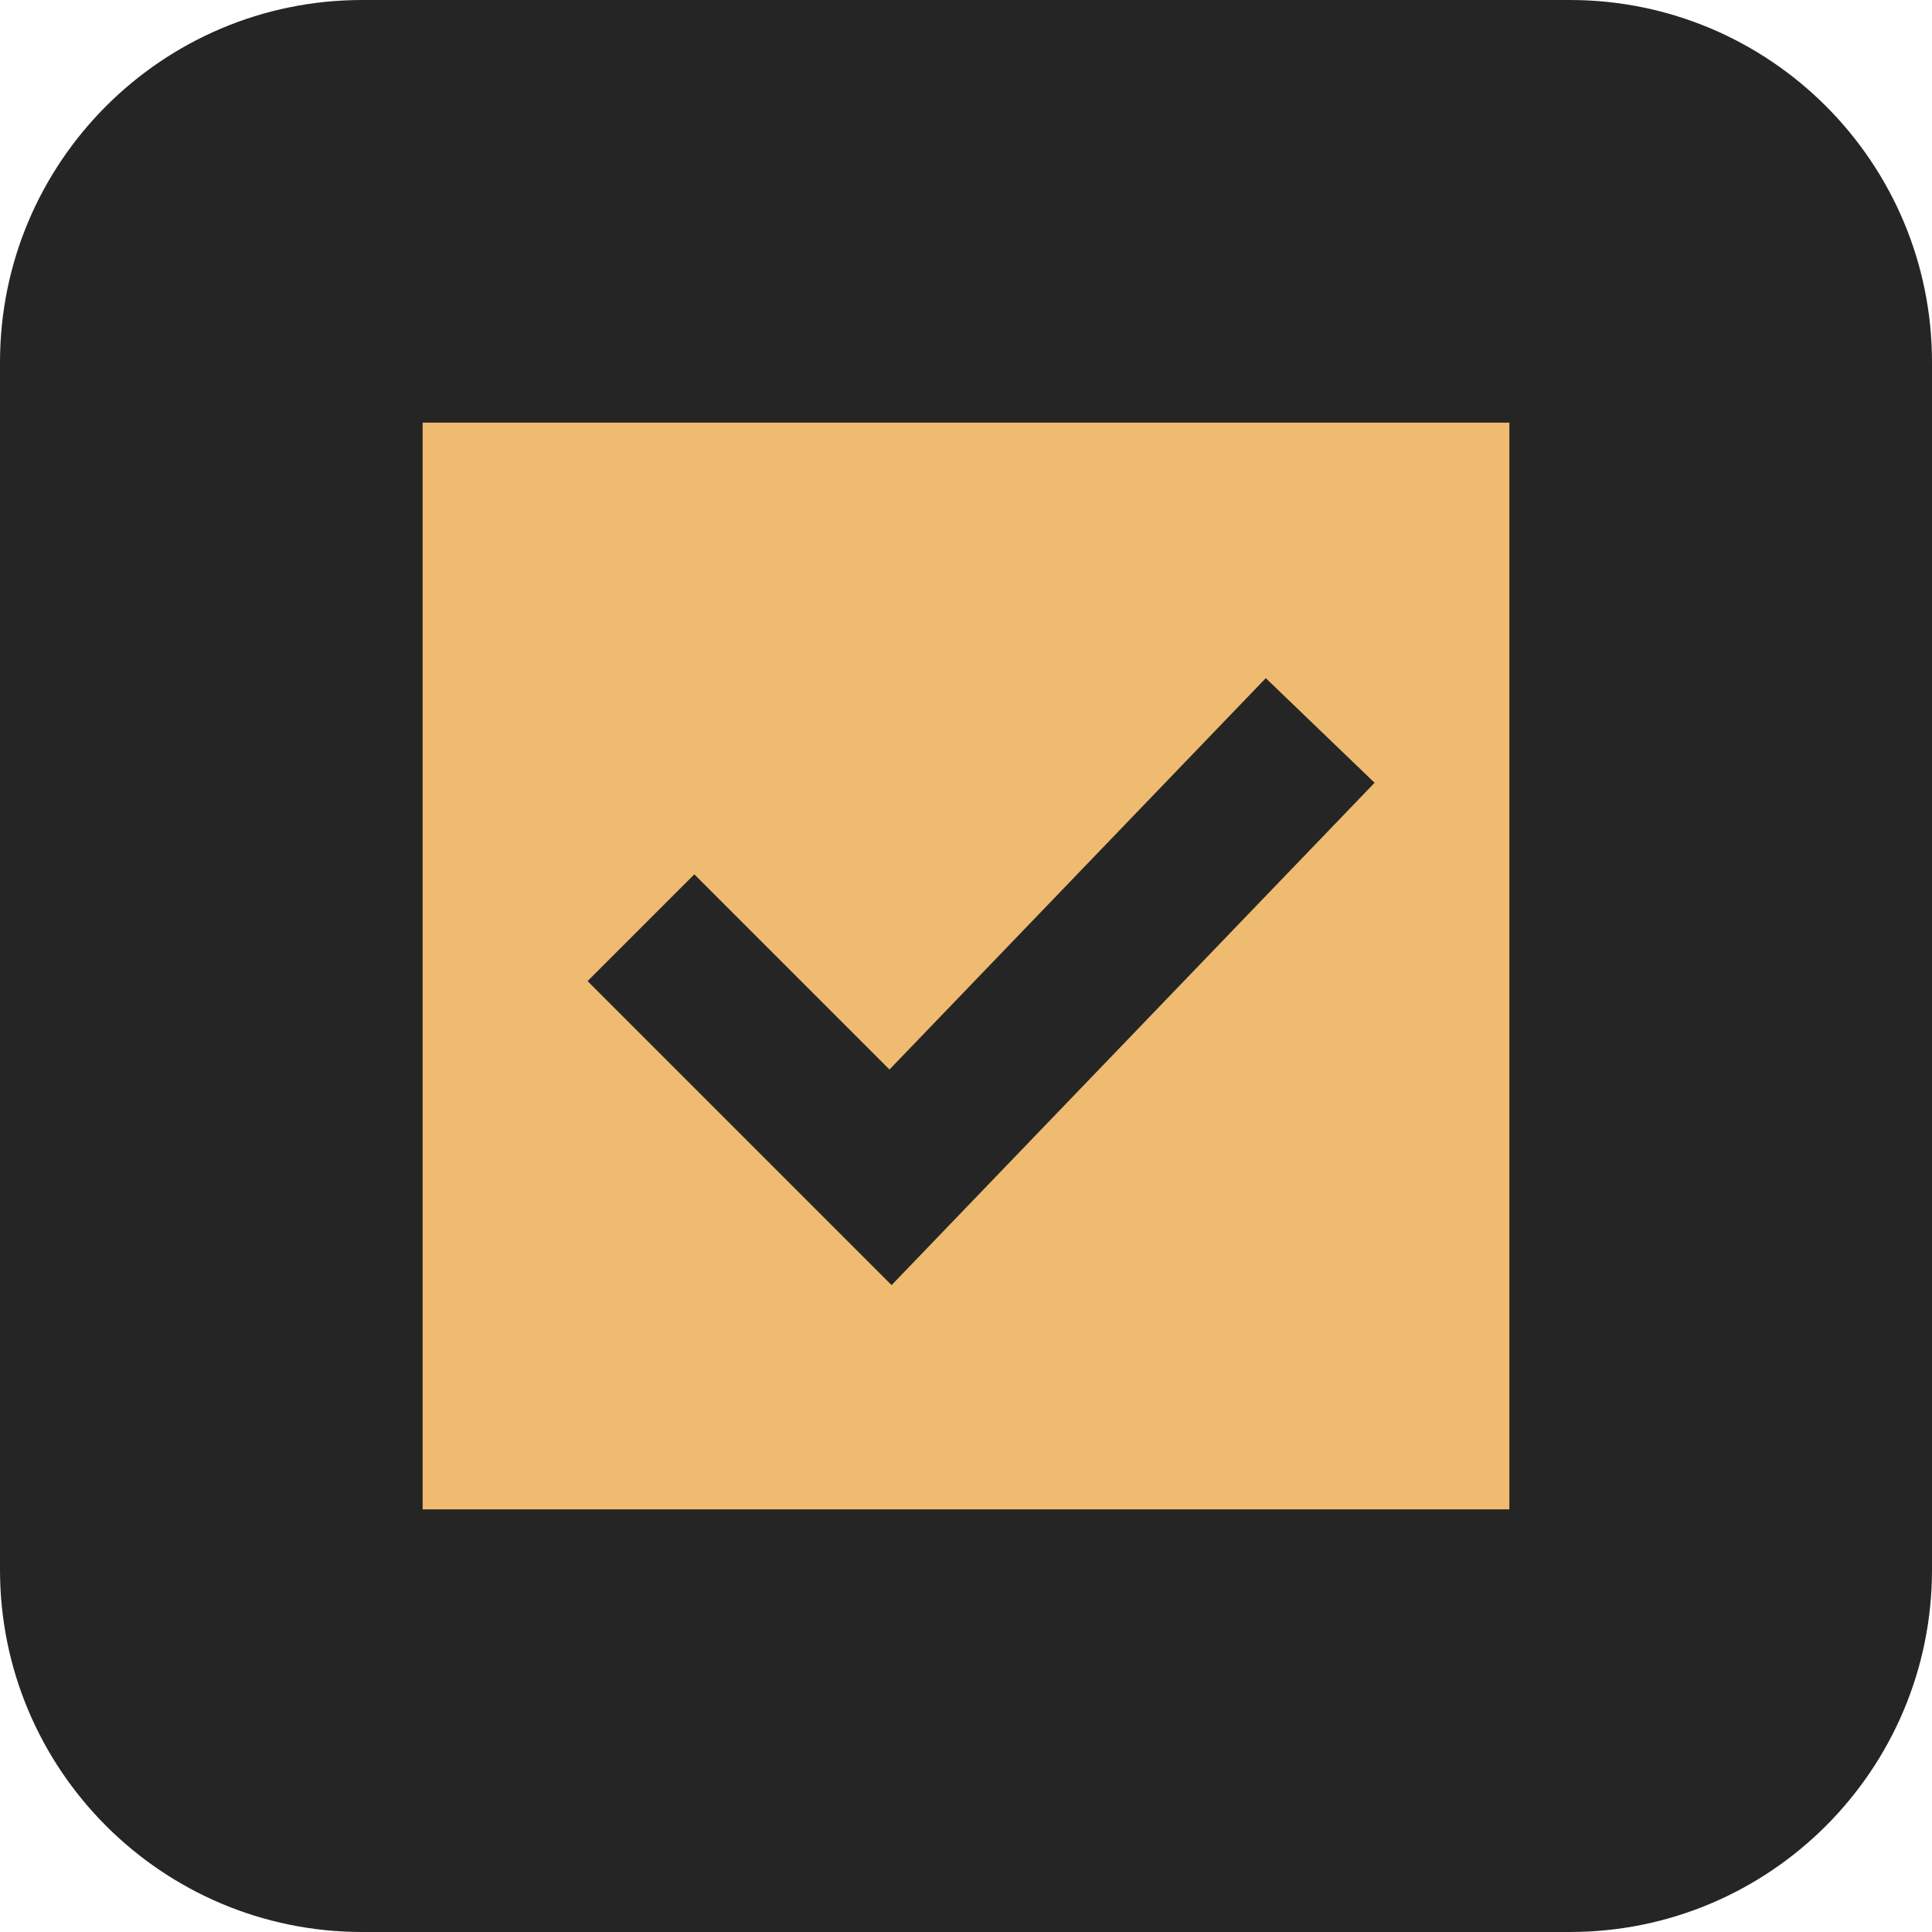
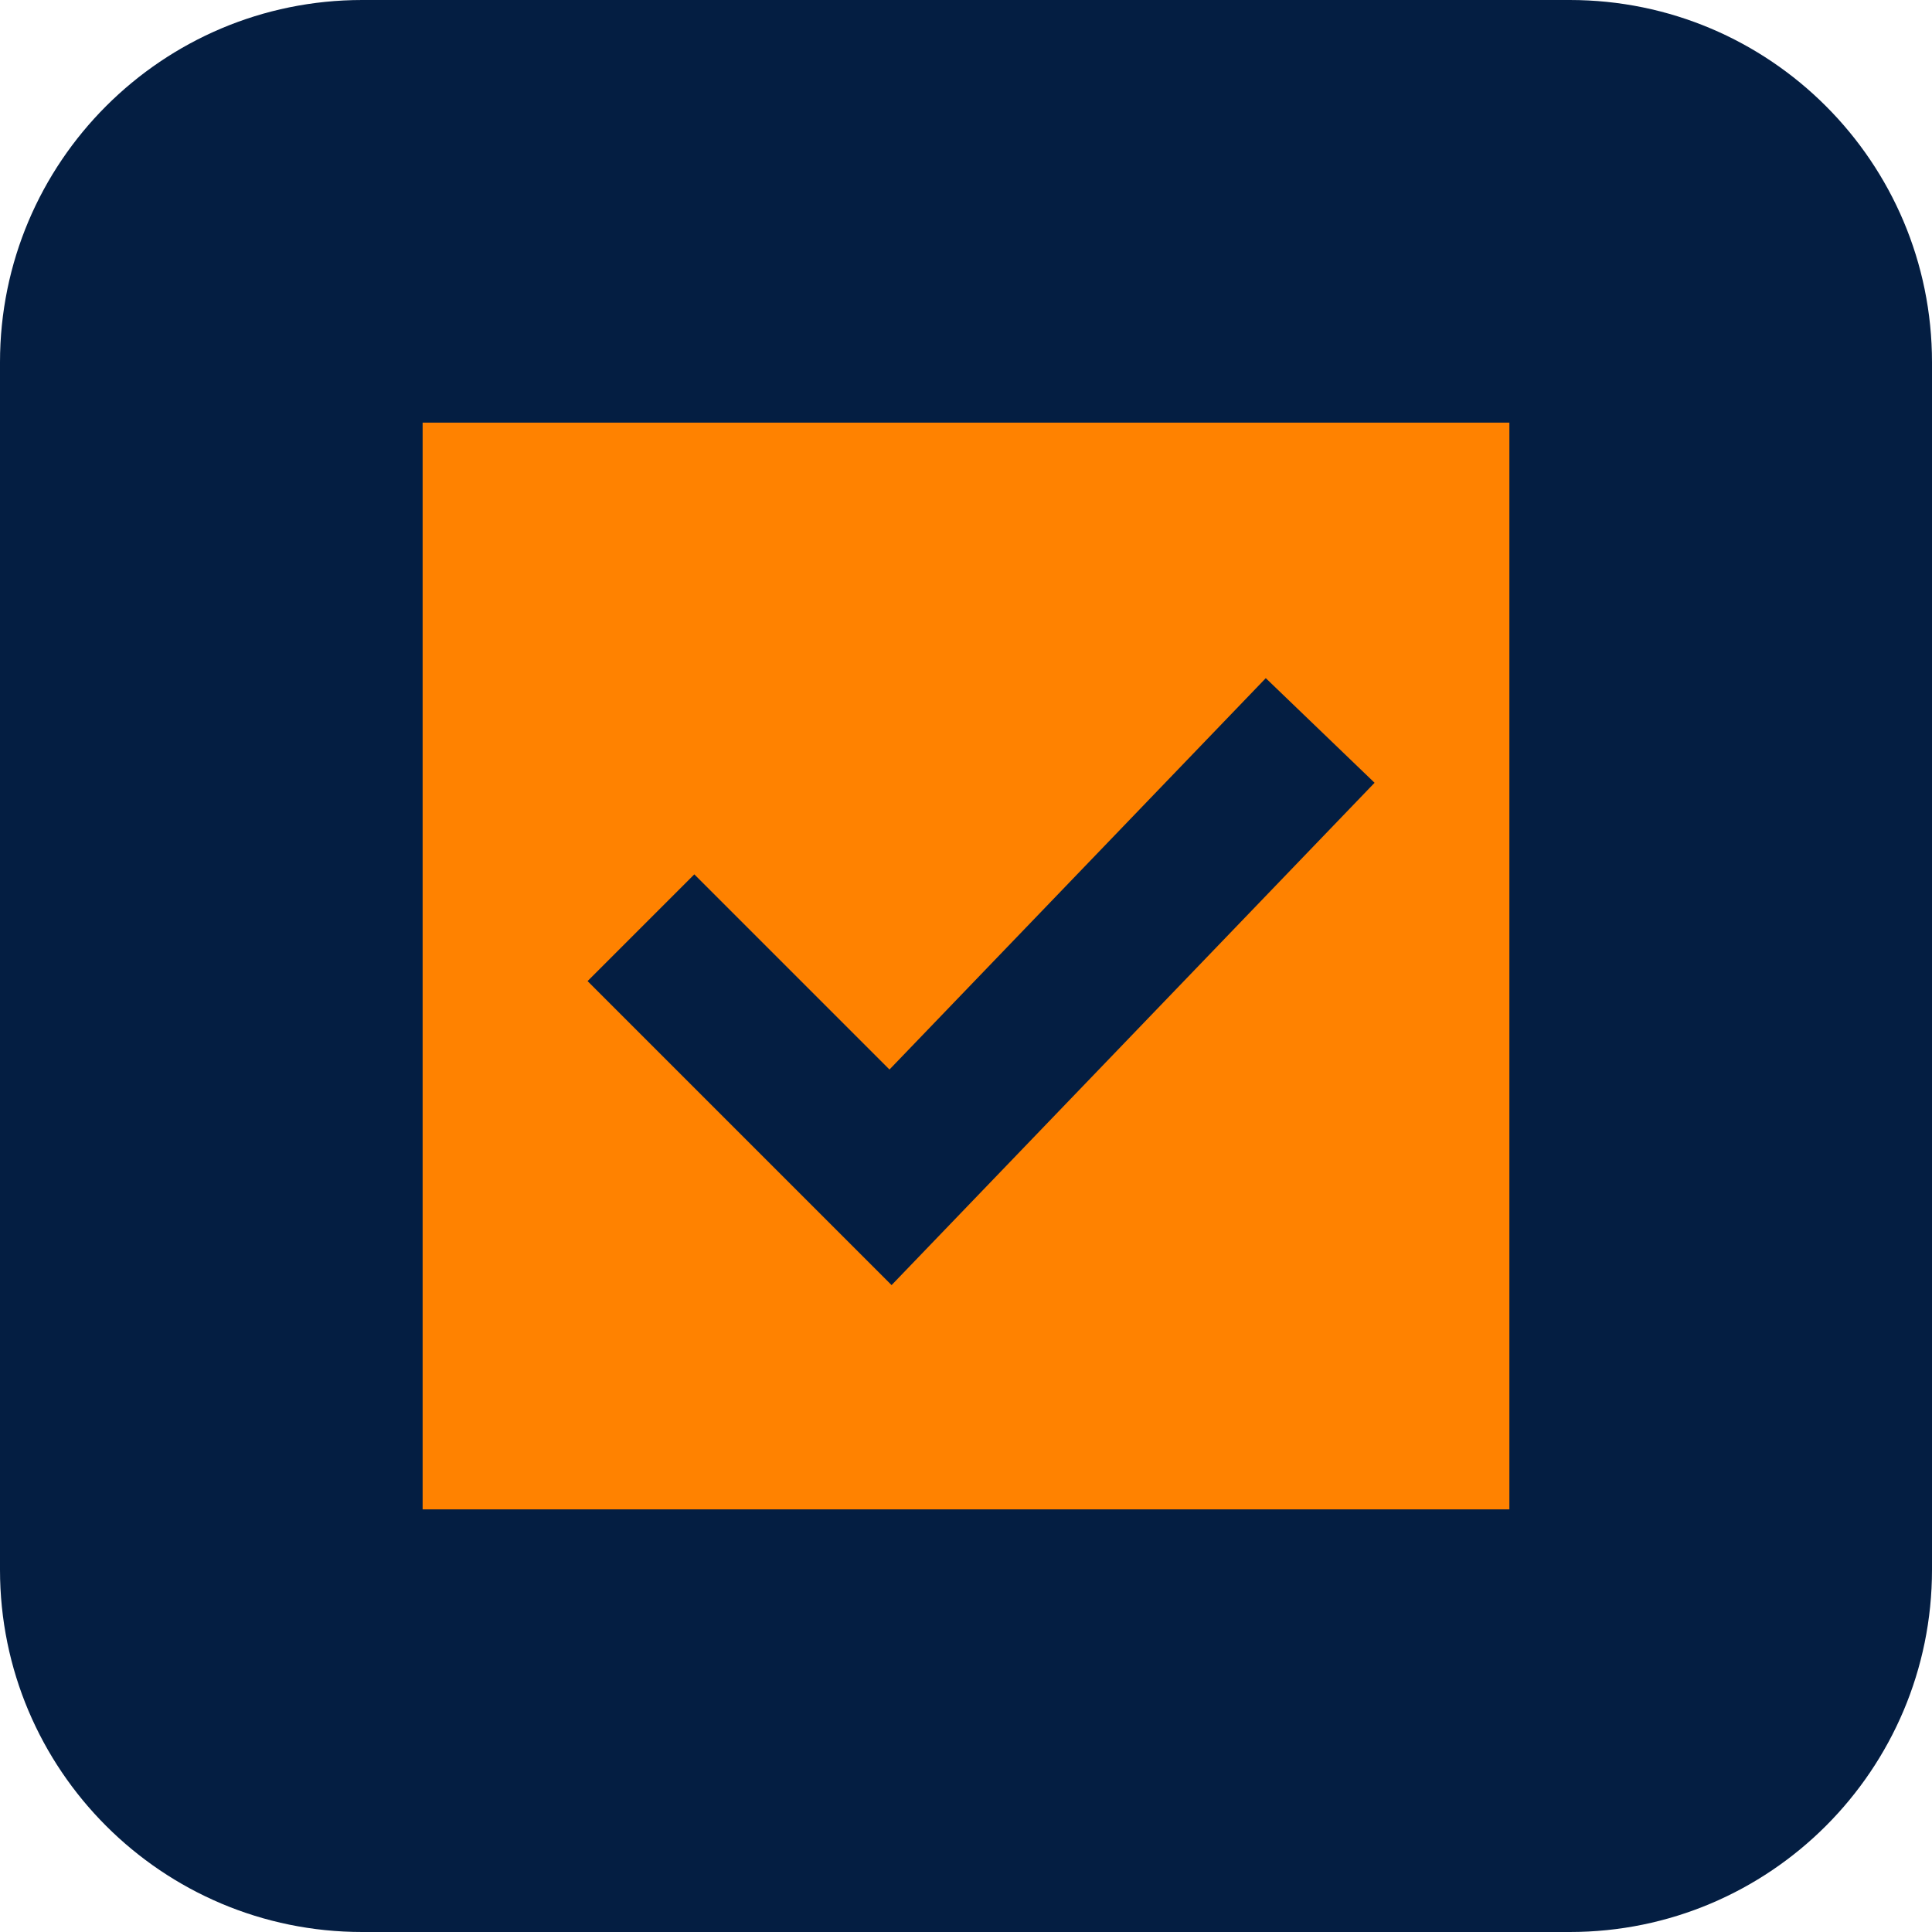
<svg xmlns="http://www.w3.org/2000/svg" viewBox="0 0 64 64">
-   <rect width="64" height="64" rx="12" fill="#252525" />
-   <rect x="14" y="14" width="36" height="36" fill="#efbb70" />
-   <path d="M23 32.5l6.5 6.5L42 26" fill="none" stroke="#252525" stroke-width="5" stroke-linecap="square" />
+   <rect width="64" height="64" rx="12" fill="#041e42" />
+   <rect x="14" y="14" width="36" height="36" fill="#ff8200" />
+   <path d="M23 32.5l6.5 6.5L42 26" fill="none" stroke="#041e42" stroke-width="5" stroke-linecap="square" />
</svg>
